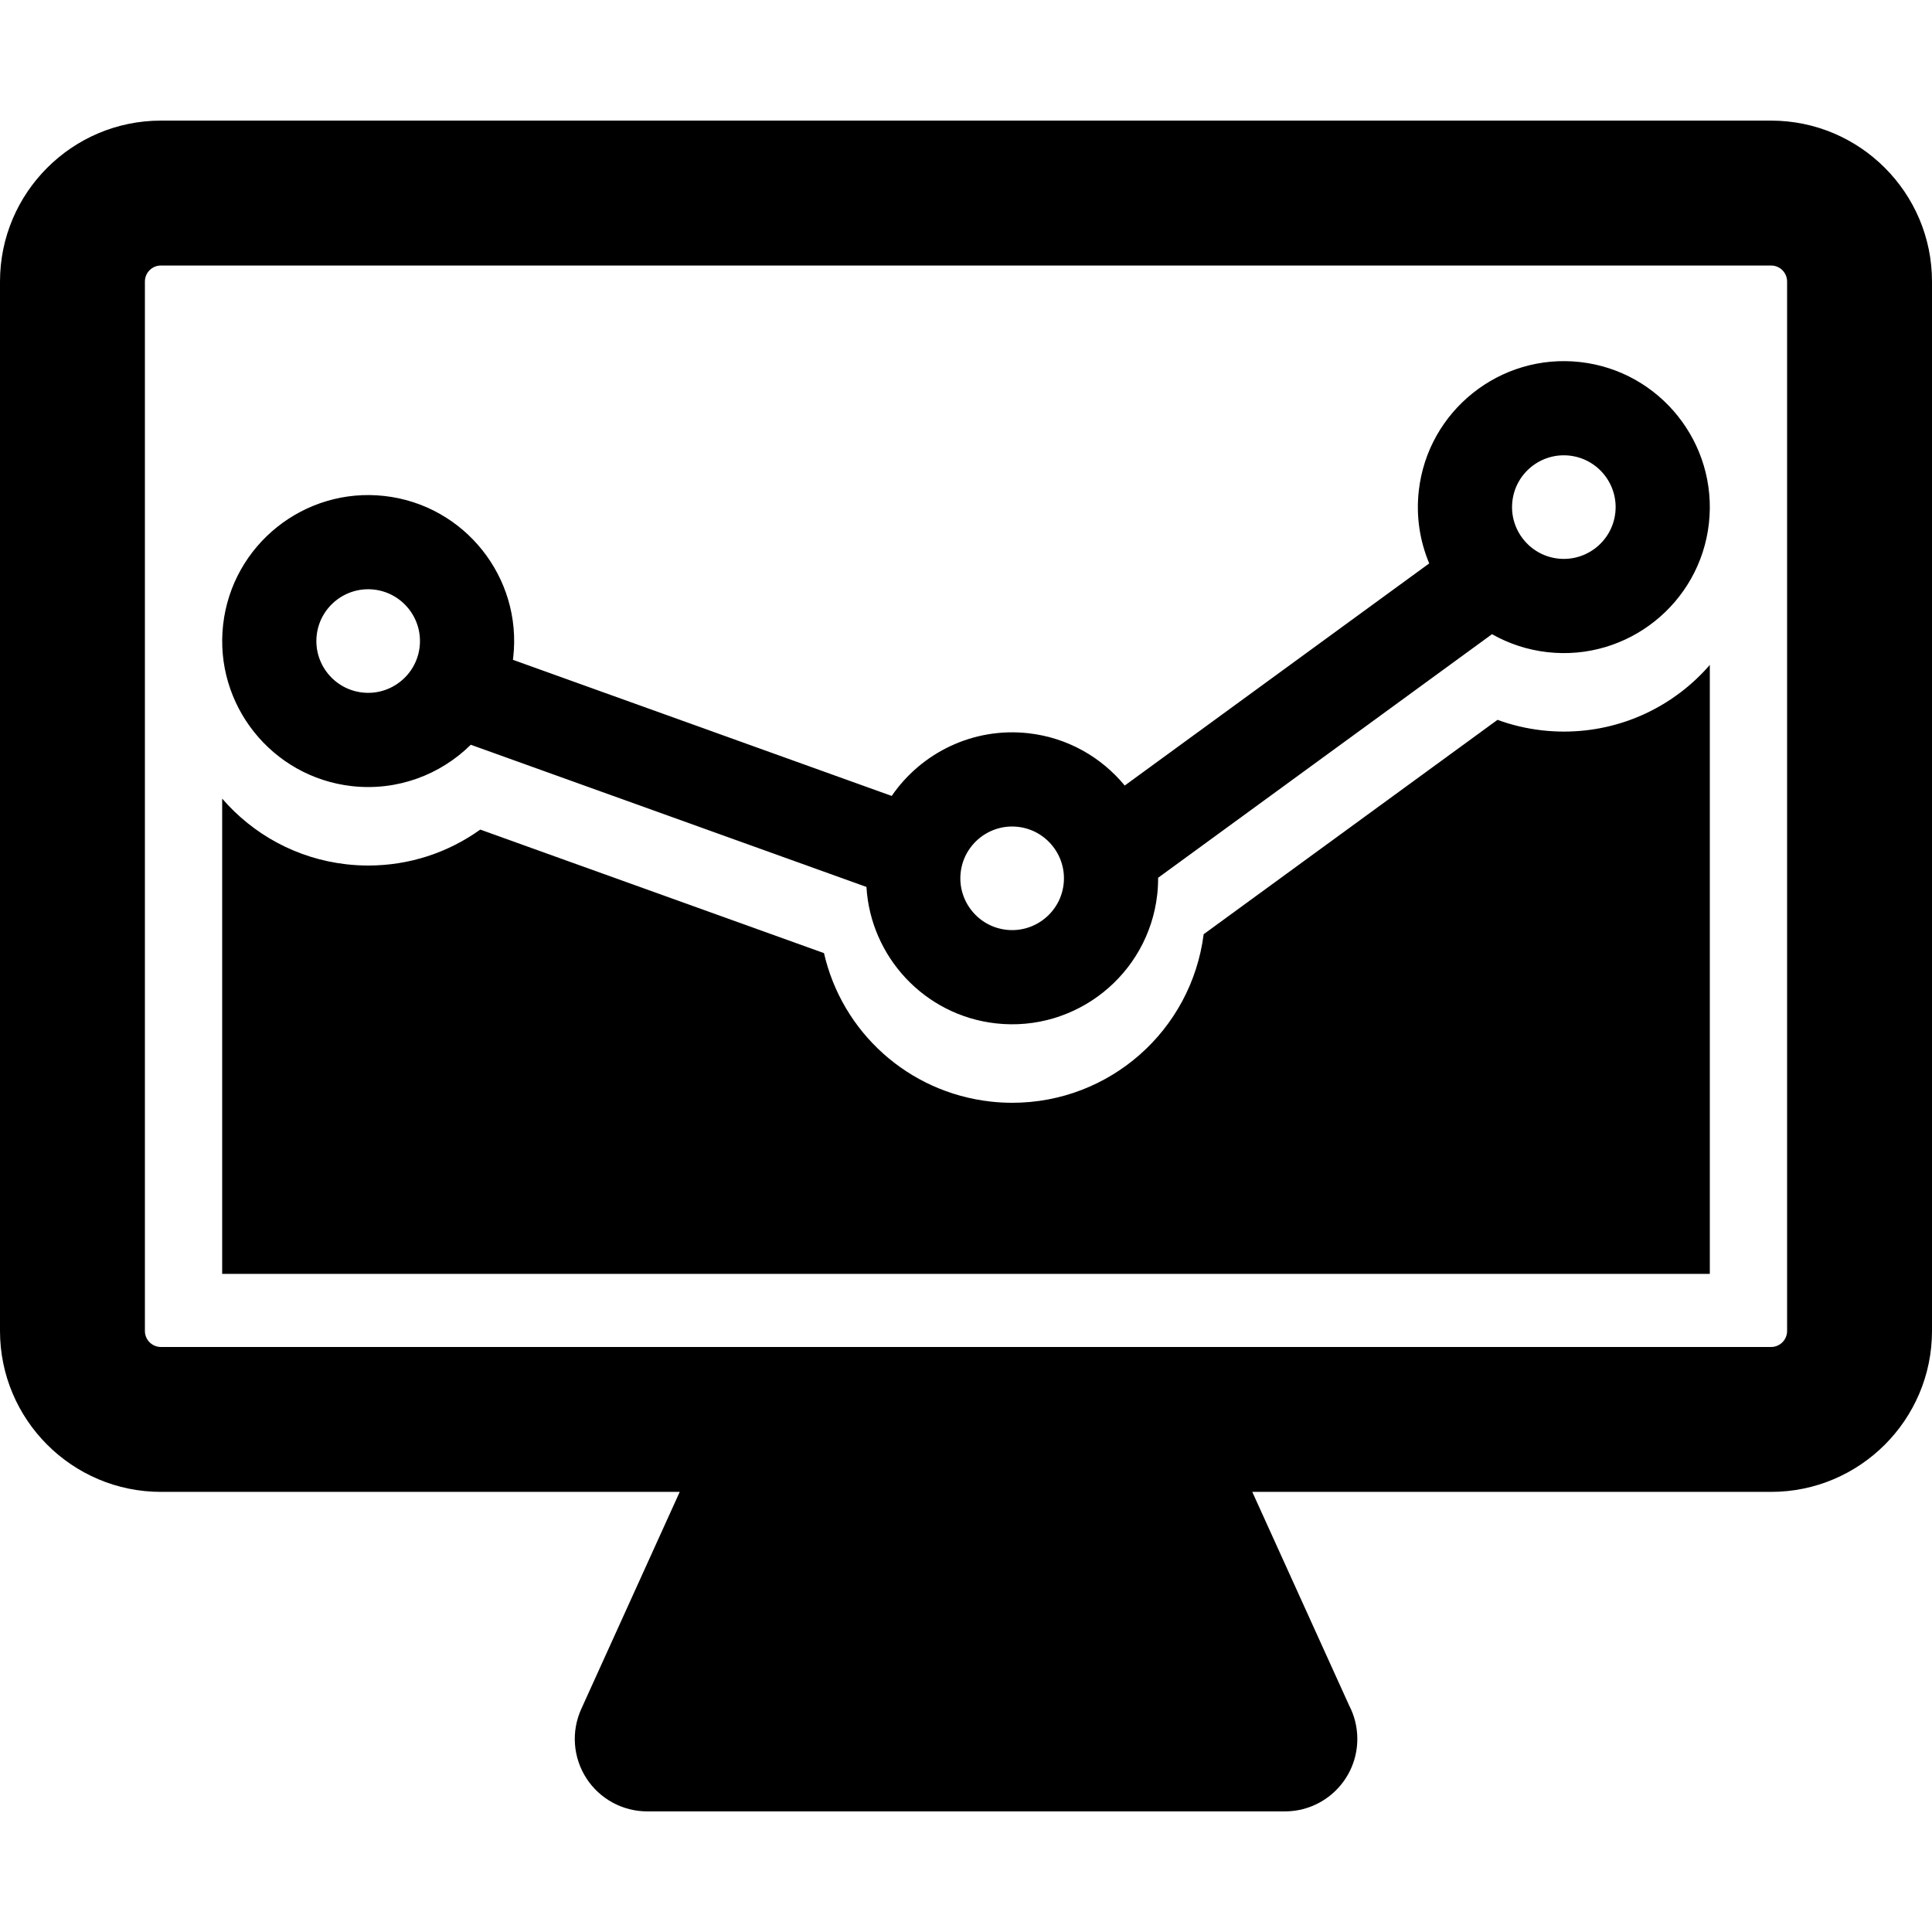
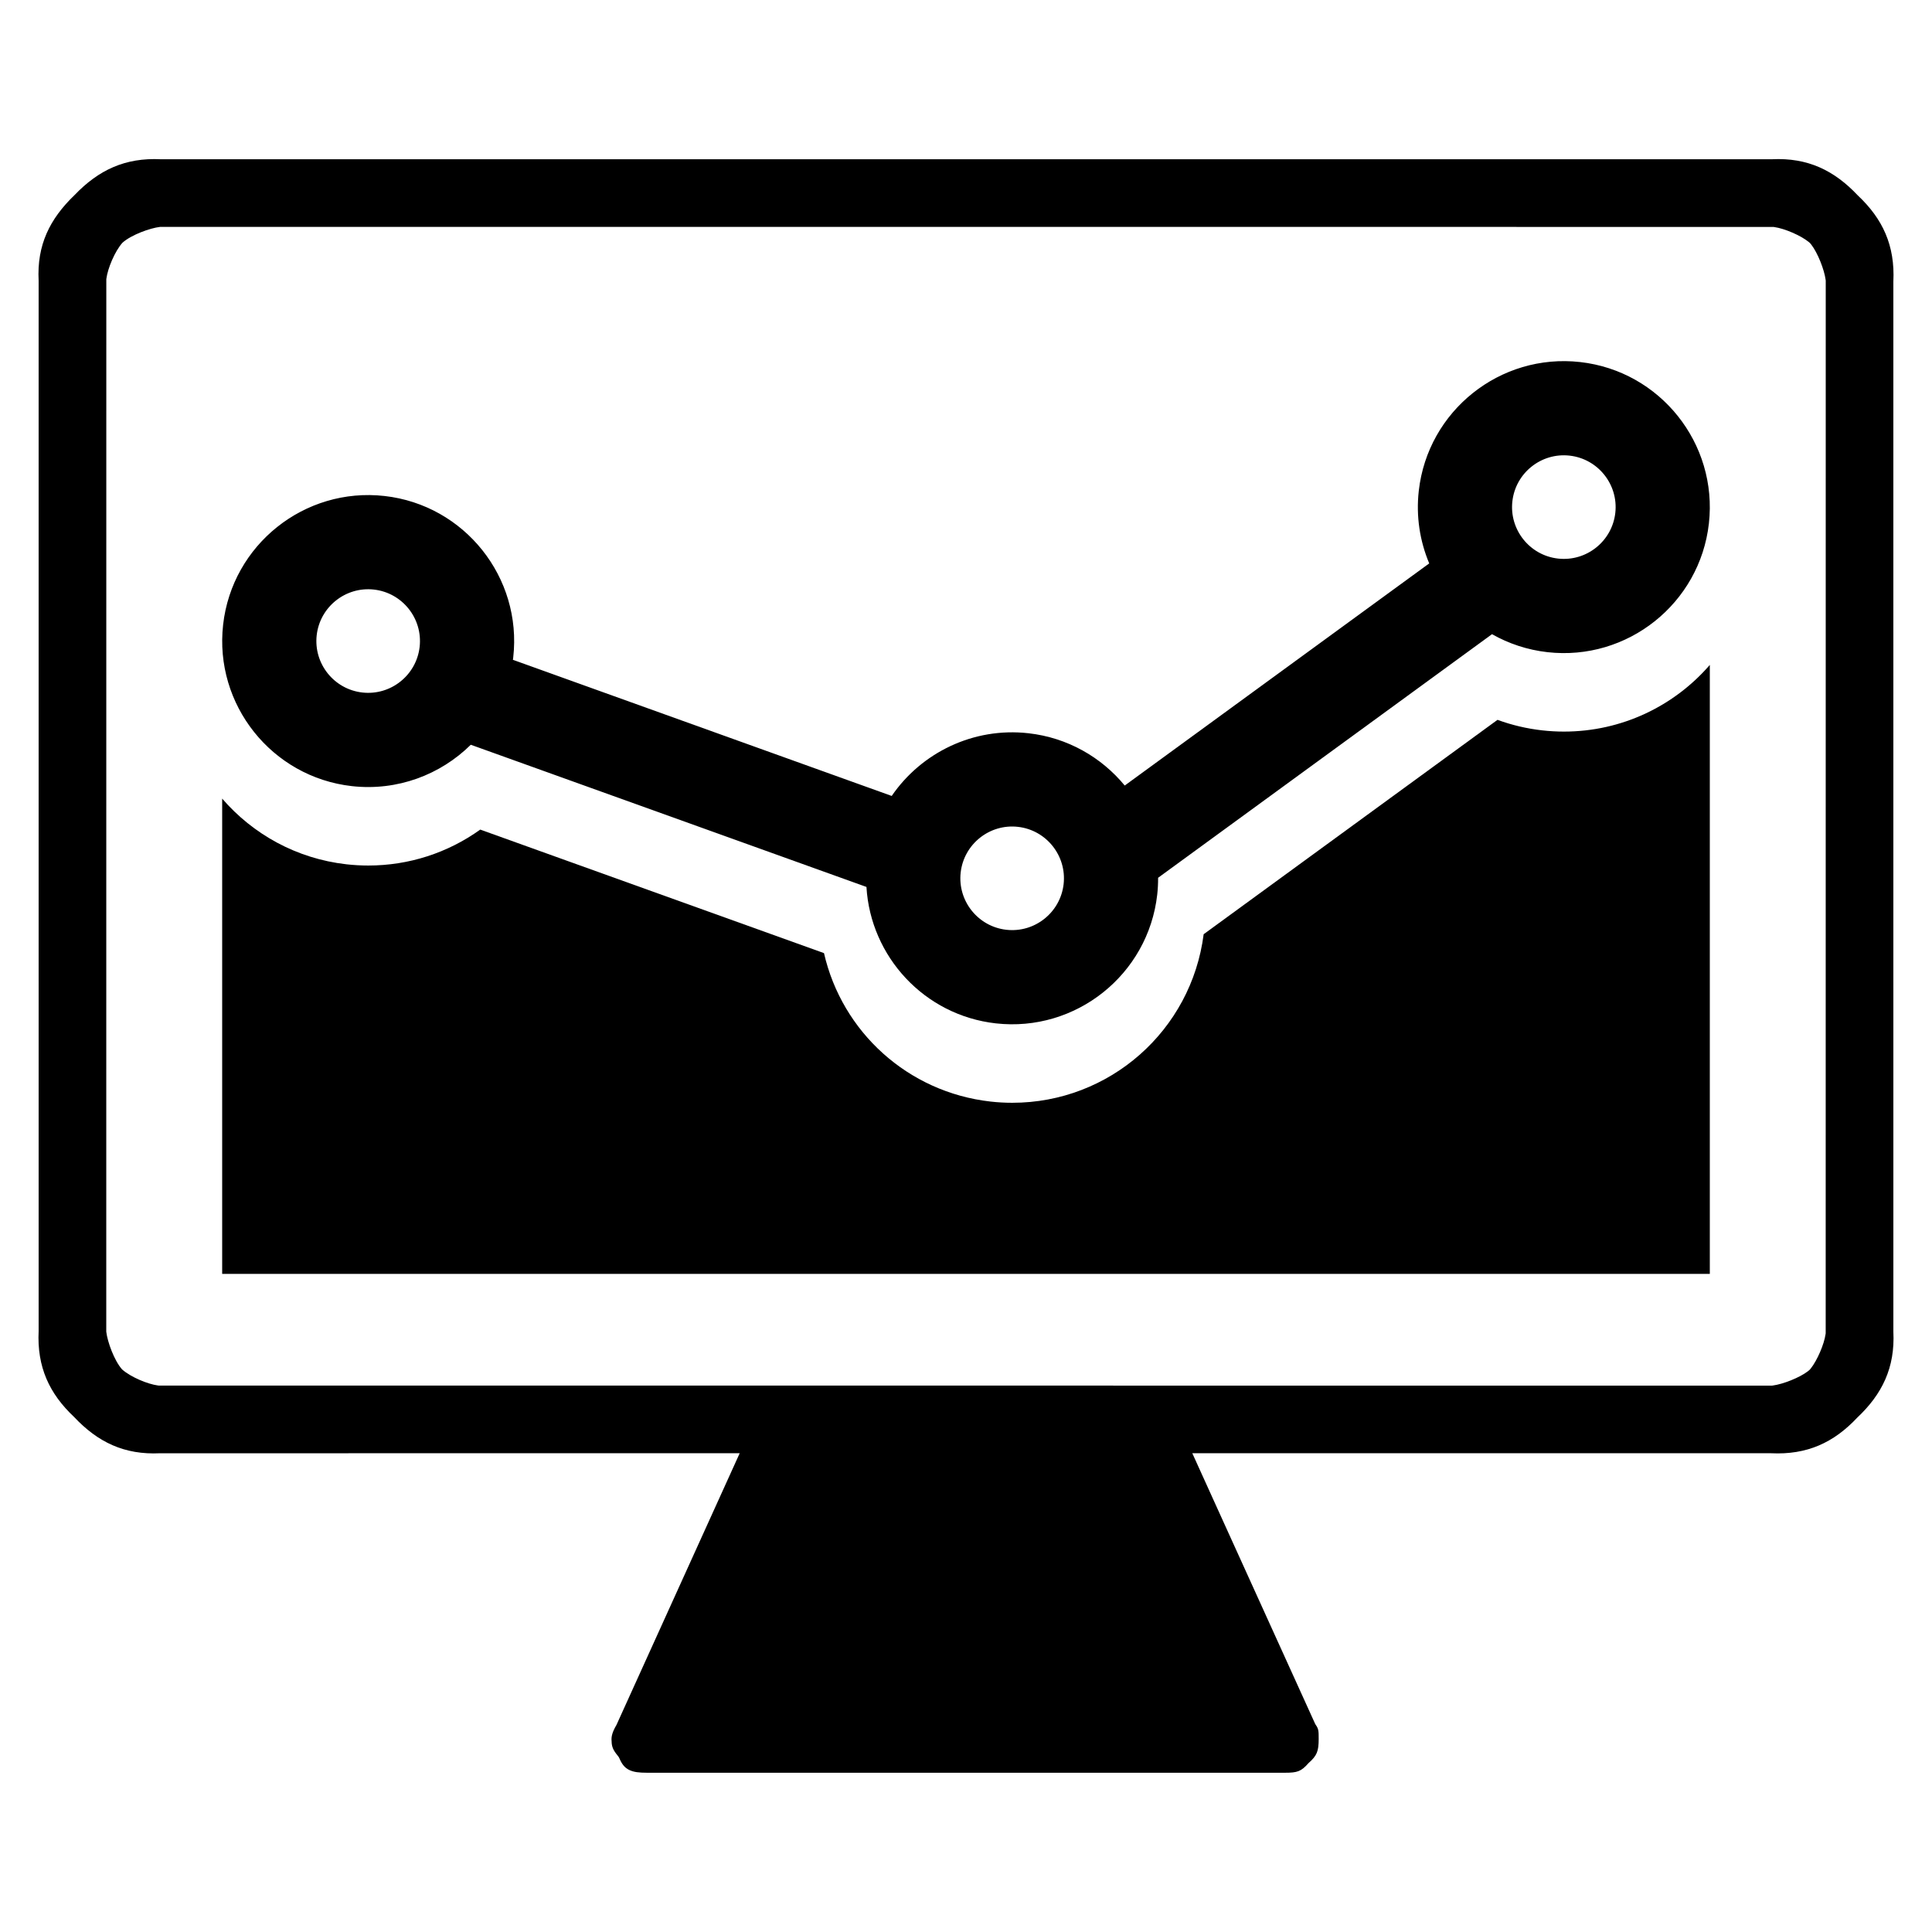
- <svg xmlns="http://www.w3.org/2000/svg" fill="#000000" version="1.1" id="Capa_1" width="800px" height="800px" viewBox="0 0 399.999 399.999" xml:space="preserve">
-   <g>
+ <svg xmlns="http://www.w3.org/2000/svg" viewBox="0 0 399.999 399.999" fill="#000000">
+   <g transform="matrix(1, 0, 0, 1, 0, 7.105427357601002e-15)">
    <g>
      <g>
-         <path d="M366.684,24.972H33.316C14.946,24.972,0,39.917,0,58.289v217.272c0,18.371,14.946,33.317,33.316,33.317h107.413     l-20.388,44.955c-2.105,4.643-1.709,10.037,1.053,14.321c2.761,4.285,7.51,6.873,12.608,6.873h131.996c0.006,0,0.013,0,0.02,0     c8.284,0,15-6.715,15-15c0-2.493-0.607-4.848-1.686-6.916l-20.062-44.233h107.413c18.371,0,33.316-14.946,33.316-33.317V58.289     C400,39.917,385.054,24.972,366.684,24.972z M370,275.562c0,1.829-1.488,3.316-3.316,3.316H235.998h-71.996H33.316     c-1.829,0-3.316-1.487-3.316-3.316V58.289c0-1.829,1.488-3.317,3.316-3.317h333.367c1.829,0,3.316,1.488,3.316,3.317L370,275.562     L370,275.562z" />
-         <path d="M72.841,162.757c9.432,1.062,18.352-2.362,24.63-8.564l81.918,29.438c0.847,14.404,11.967,26.578,26.782,28.246     c16.561,1.867,31.552-10.088,33.418-26.647c0.132-1.175,0.188-2.34,0.184-3.496l69.132-50.434     c3.438,1.951,7.314,3.256,11.484,3.726c16.563,1.866,31.555-10.089,33.418-26.649c1.866-16.561-10.089-31.552-26.646-33.418     c-16.563-1.867-31.552,10.088-33.417,26.648c-0.599,5.302,0.226,10.438,2.161,15.04l-63.042,45.991     c-4.817-5.848-11.816-9.913-19.922-10.827c-11.481-1.292-22.203,4.06-28.324,12.979l-78.424-28.184     c0.021-0.167,0.05-0.331,0.067-0.5c1.867-16.561-10.088-31.552-26.647-33.416c-16.562-1.867-31.553,10.088-33.419,26.648     C44.326,145.897,56.281,160.89,72.841,162.757z M313.12,103.79c0.66-5.878,5.979-10.117,11.854-9.457     c5.876,0.663,10.12,5.98,9.457,11.858c-0.663,5.875-5.98,10.117-11.856,9.455C316.699,114.986,312.457,109.664,313.12,103.79z      M198.897,180.643c0.662-5.874,5.982-10.117,11.856-9.454c5.877,0.662,10.119,5.981,9.458,11.856     c-0.664,5.877-5.982,10.118-11.859,9.456C202.479,191.838,198.236,186.521,198.897,180.643z M65.568,131.521     c0.663-5.876,5.983-10.118,11.858-9.456c5.877,0.663,10.118,5.981,9.456,11.858c-0.662,5.876-5.982,10.117-11.857,9.454     C69.147,142.716,64.906,137.396,65.568,131.521z" />
-         <path d="M323.797,151.467c-1.494,0-3.008-0.087-4.5-0.253c-3.189-0.36-6.287-1.09-9.256-2.178l-60.836,44.382     c-2.551,19.944-19.48,34.901-39.629,34.901c-1.494,0-3.008-0.084-4.498-0.253c-17.124-1.929-30.749-14.422-34.479-30.733     l-71.17-25.576c-6.74,4.832-14.778,7.441-23.186,7.441c0,0-0.001,0-0.002,0c-1.493,0-3.005-0.086-4.494-0.252     c-10.389-1.173-19.401-6.253-25.749-13.603v98.396h308V137.665C346.642,146.163,335.791,151.467,323.797,151.467z" />
+         <path d="M 384.637 40.46 C 379.762 35.282 374.268 32.601 366.842 32.97 L 33.316 32.972 C 25.895 32.6 20.397 35.217 15.452 40.37 C 10.296 45.326 7.62 50.72 7.998 58.13 L 8 275.561 C 7.638 283.005 10.194 288.532 15.363 293.39 C 20.238 298.568 25.732 301.249 33.158 300.88 L 150.041 300.878 L 153.145 300.878 L 127.629 357.137 C 126.837 358.489 126.507 359.477 126.629 360.529 C 126.645 361.606 126.925 362.321 127.88 363.479 L 127.945 363.564 L 128.088 363.75 L 128.229 364.015 C 128.786 365.334 129.376 366.006 130.265 366.445 C 131.176 366.895 132.287 367.027 134.002 367.027 C 134.008 367.027 266.011 367.027 266.018 367.027 C 268.573 367.027 269.376 366.784 270.914 365.032 C 272.672 363.481 273.018 362.57 273.018 360.027 C 273.018 358.366 273.02 357.977 272.366 357.04 L 272.337 356.993 L 272.302 356.937 L 251.982 312.182 L 246.854 300.878 L 366.683 300.878 C 374.127 301.24 379.654 298.684 384.511 293.516 C 389.69 288.637 392.37 283.146 392.001 275.719 L 391.999 58.289 C 392.361 50.845 389.805 45.317 384.638 40.46 Z M 377.966 276.209 C 377.657 278.381 376.215 281.672 374.897 283.333 L 374.665 283.601 L 374.609 283.649 L 374.495 283.747 L 374.431 283.801 L 374.328 283.888 C 372.589 285.232 369.134 286.583 367.039 286.856 L 366.866 286.878 L 32.879 286.868 L 32.777 286.857 L 32.713 286.85 C 30.64 286.587 27.068 285.127 25.266 283.511 C 23.62 281.647 22.248 277.777 22.01 275.767 L 22 275.617 L 22.01 57.853 L 22.022 57.751 L 22.028 57.687 C 22.291 55.613 23.749 52.042 25.366 50.241 C 27.229 48.593 31.081 47.222 33.092 46.985 L 33.201 46.972 L 367.144 46.983 L 367.203 46.99 L 367.273 46.998 L 367.33 47.006 C 369.5 47.314 372.764 48.732 374.428 50.056 L 374.715 50.298 L 374.768 50.36 L 374.824 50.426 L 374.882 50.494 L 374.943 50.567 L 375.003 50.639 C 376.35 52.381 377.704 55.84 377.977 57.934 L 377.999 58.107 L 377.989 276.023 L 377.982 276.082 L 377.974 276.152 Z" />
+         <path d="M72.841,162.757c9.432,1.062,18.352-2.362,24.63-8.564l81.918,29.438c0.847,14.404,11.967,26.578,26.782,28.246 c16.561,1.867,31.552-10.088,33.418-26.647c0.132-1.175,0.188-2.34,0.184-3.496l69.132-50.434 c3.438,1.951,7.314,3.256,11.484,3.726c16.563,1.866,31.555-10.089,33.418-26.649c1.866-16.561-10.089-31.552-26.646-33.418 c-16.563-1.867-31.552,10.088-33.417,26.648c-0.599,5.302,0.226,10.438,2.161,15.04l-63.042,45.991 c-4.817-5.848-11.816-9.913-19.922-10.827c-11.481-1.292-22.203,4.06-28.324,12.979l-78.424-28.184 c0.021-0.167,0.05-0.331,0.067-0.5c1.867-16.561-10.088-31.552-26.647-33.416c-16.562-1.867-31.553,10.088-33.419,26.648 C44.326,145.897,56.281,160.89,72.841,162.757z M313.12,103.79c0.66-5.878,5.979-10.117,11.854-9.457 c5.876,0.663,10.12,5.98,9.457,11.858c-0.663,5.875-5.98,10.117-11.856,9.455C316.699,114.986,312.457,109.664,313.12,103.79z M198.897,180.643c0.662-5.874,5.982-10.117,11.856-9.454c5.877,0.662,10.119,5.981,9.458,11.856 c-0.664,5.877-5.982,10.118-11.859,9.456C202.479,191.838,198.236,186.521,198.897,180.643z M65.568,131.521 c0.663-5.876,5.983-10.118,11.858-9.456c5.877,0.663,10.118,5.981,9.456,11.858c-0.662,5.876-5.982,10.117-11.857,9.454 C69.147,142.716,64.906,137.396,65.568,131.521z" />
+         <path d="M323.797,151.467c-1.494,0-3.008-0.087-4.5-0.253c-3.189-0.36-6.287-1.09-9.256-2.178l-60.836,44.382 c-2.551,19.944-19.48,34.901-39.629,34.901c-1.494,0-3.008-0.084-4.498-0.253c-17.124-1.929-30.749-14.422-34.479-30.733 l-71.17-25.576c-6.74,4.832-14.778,7.441-23.186,7.441c0,0-0.001,0-0.002,0c-1.493,0-3.005-0.086-4.494-0.252 c-10.389-1.173-19.401-6.253-25.749-13.603v98.396h308V137.665C346.642,146.163,335.791,151.467,323.797,151.467z" />
      </g>
    </g>
  </g>
</svg>
